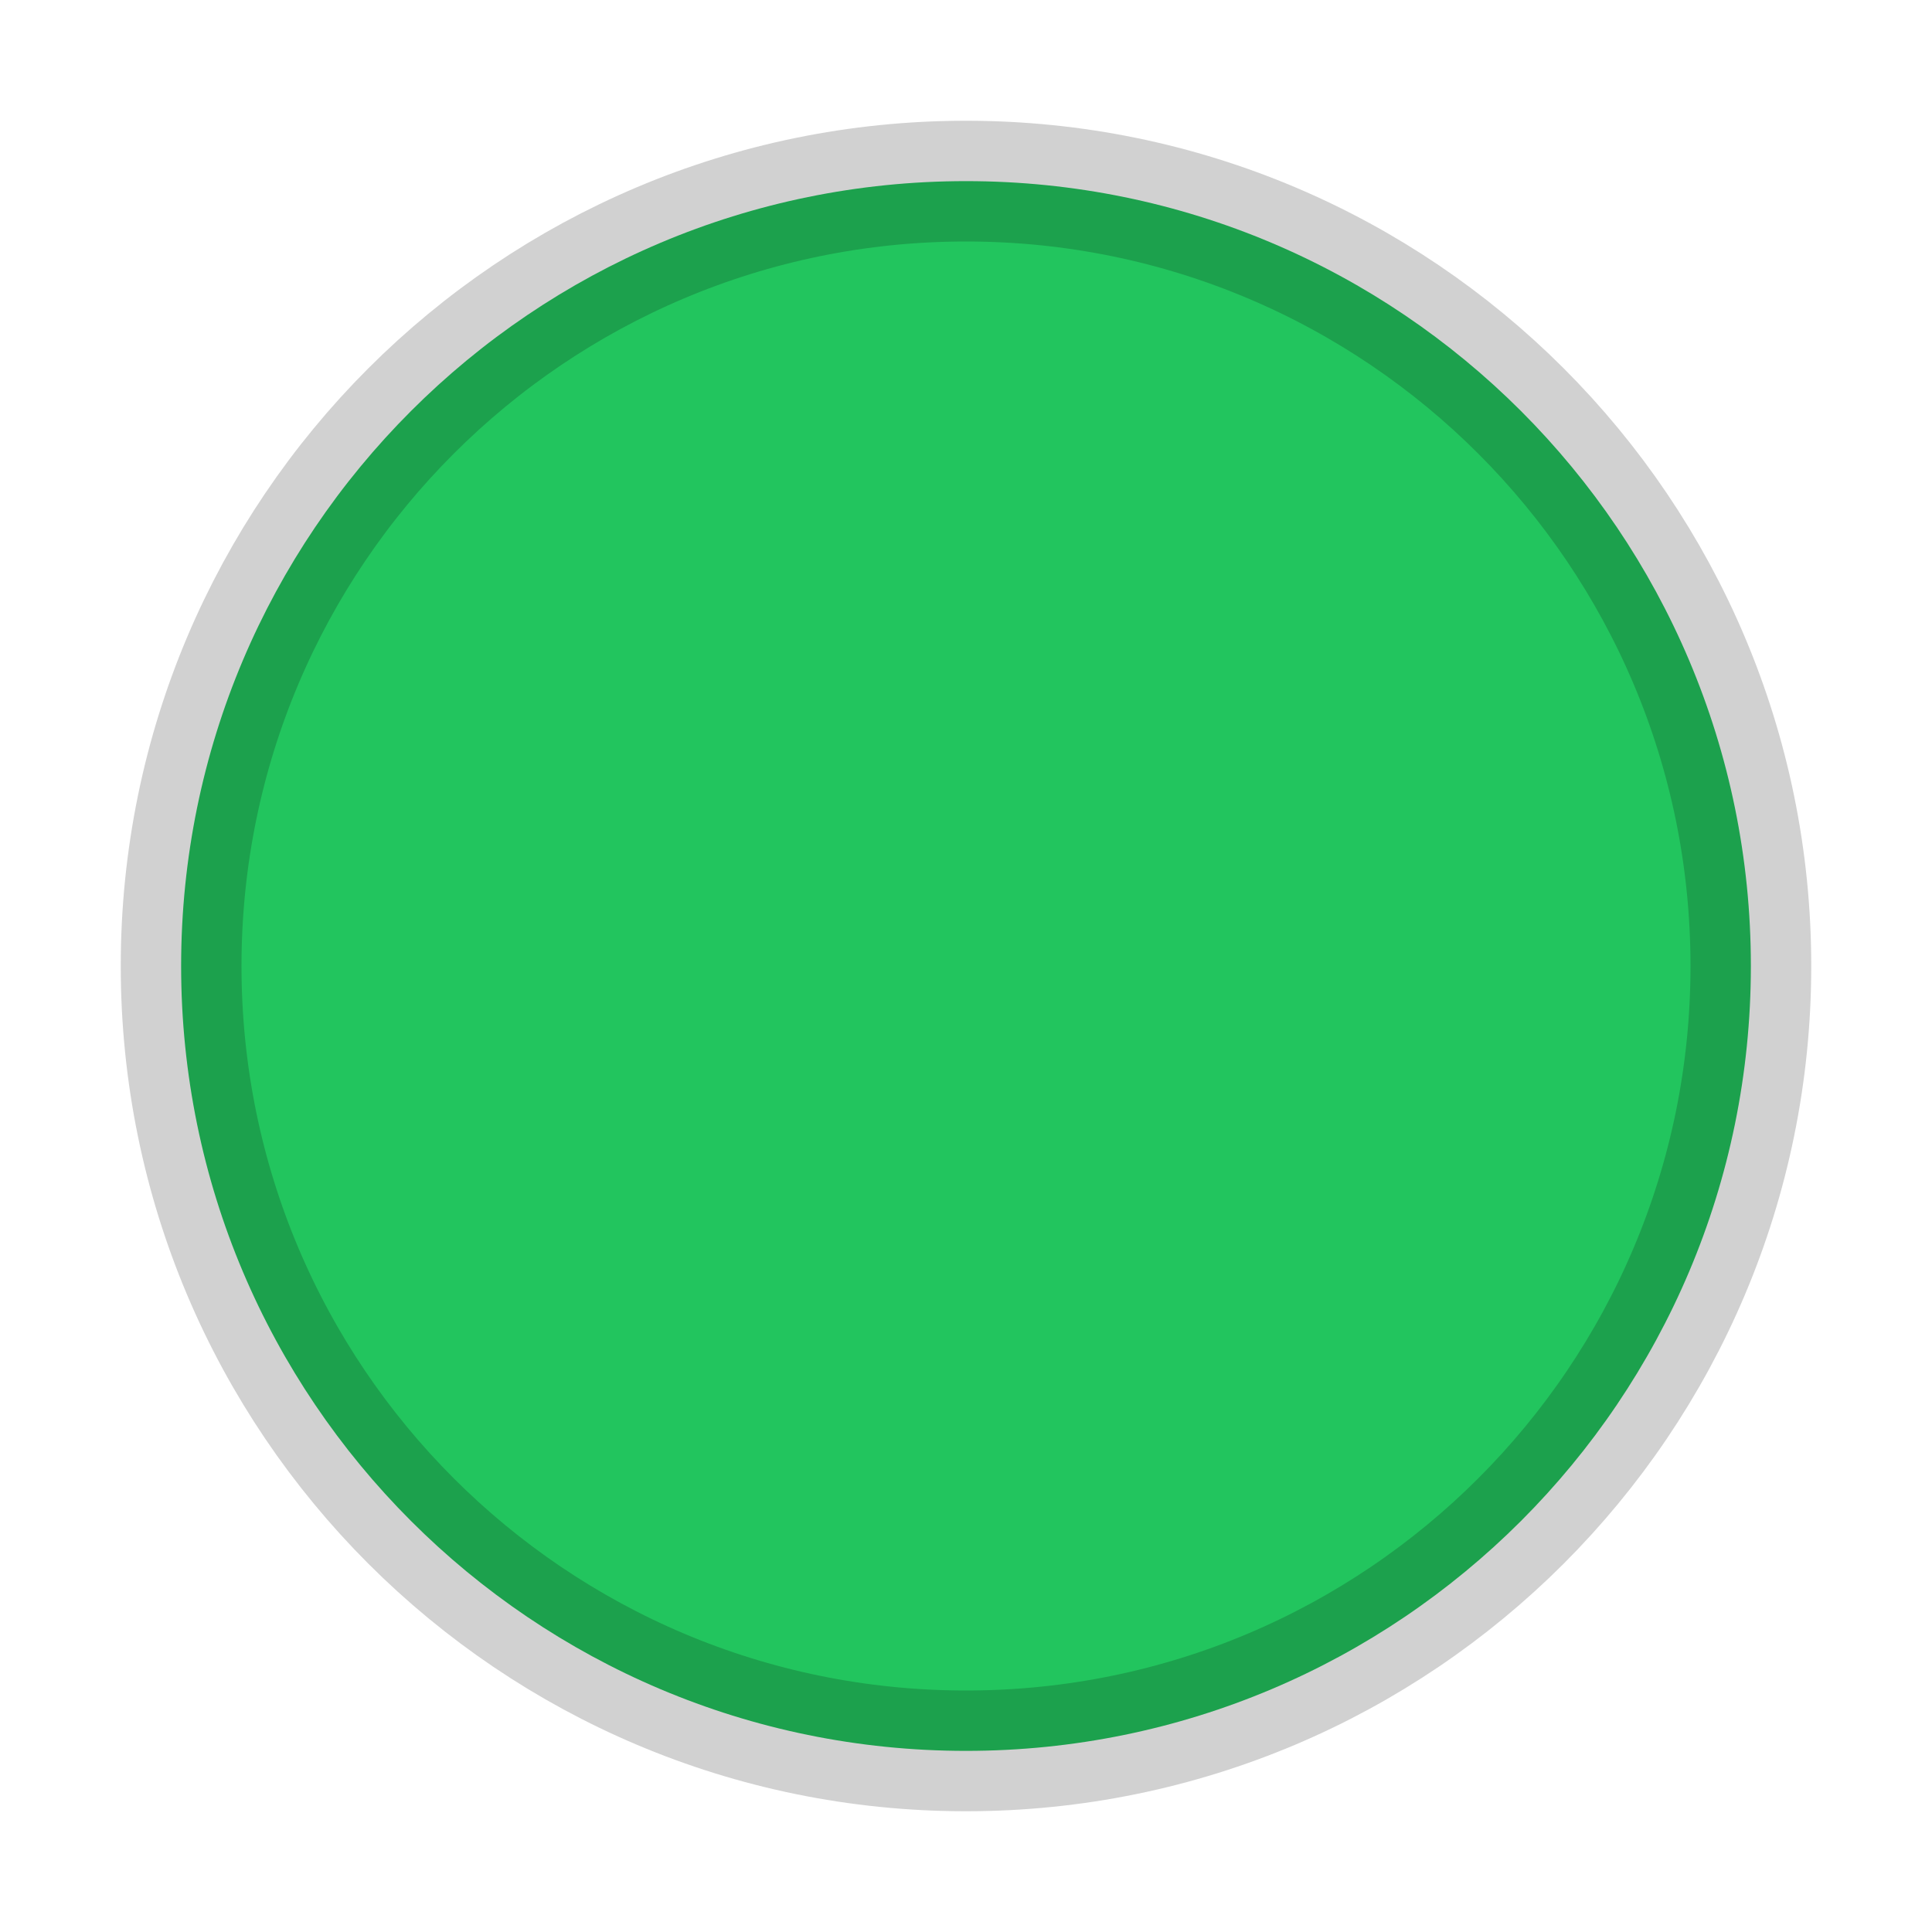
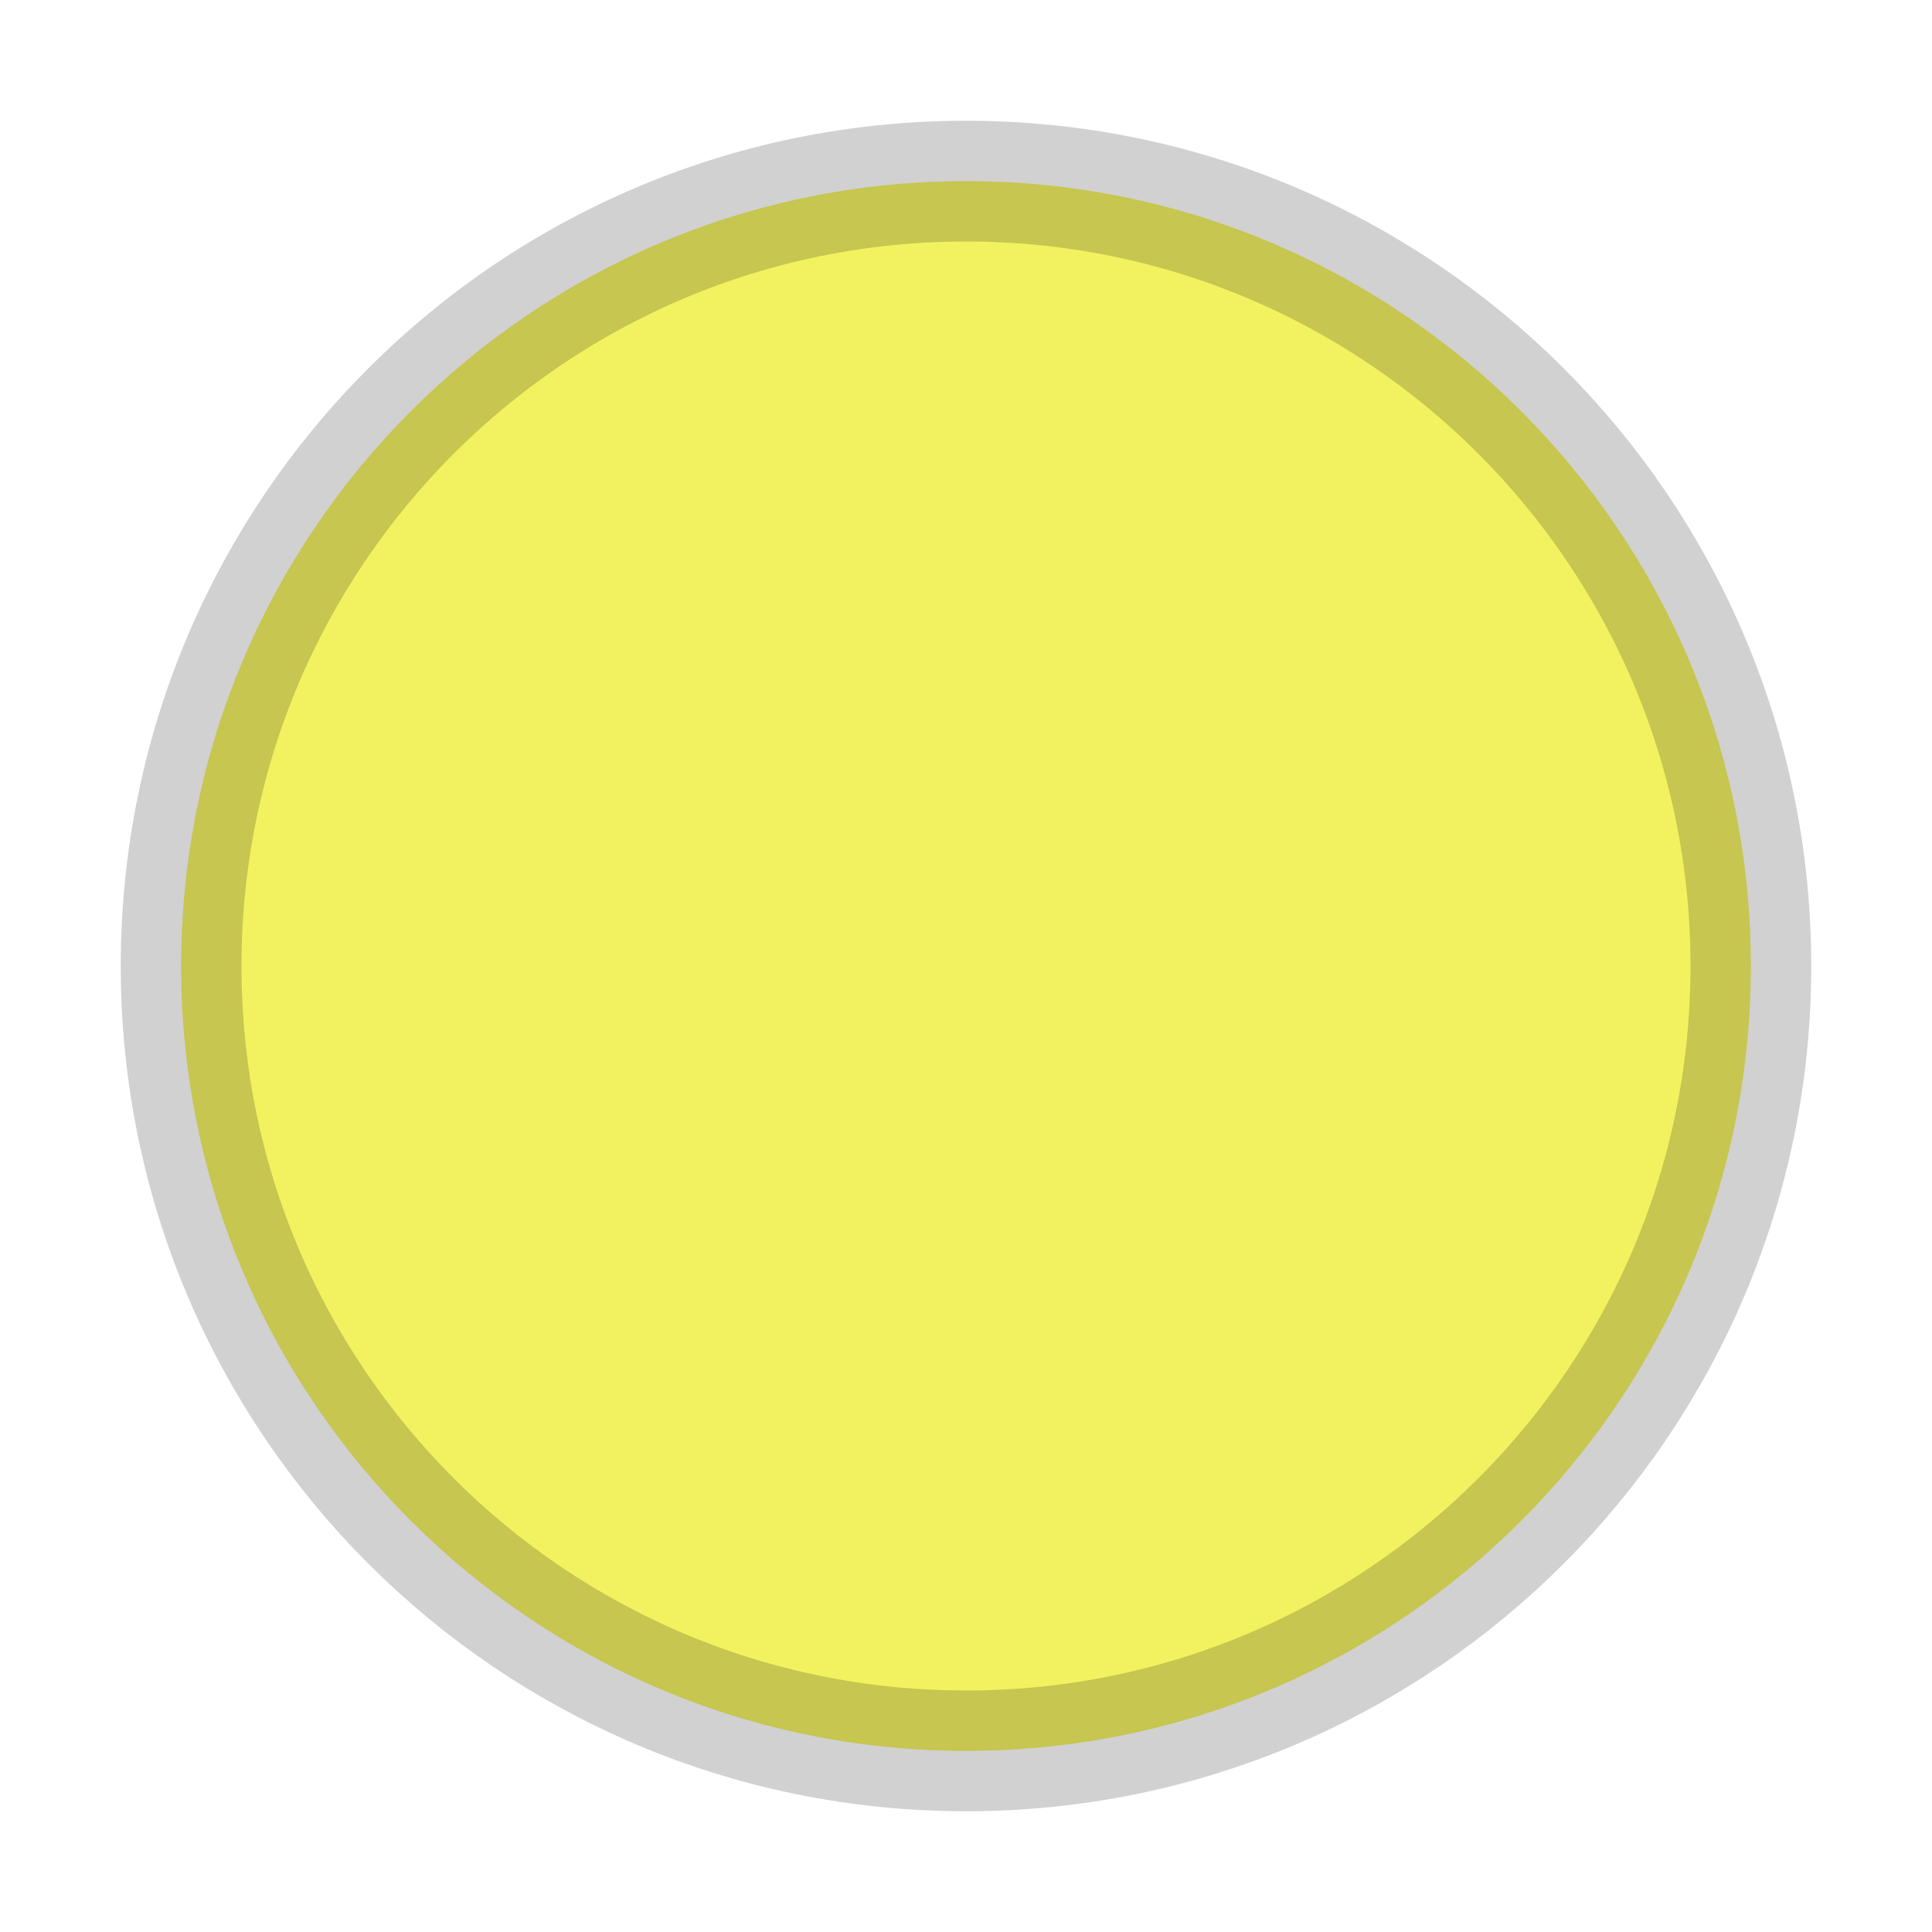
- <svg xmlns="http://www.w3.org/2000/svg" width="16" height="16" viewBox="0 0 16 16">
-   <circle cx="8" cy="8" r="6.5" fill="#22C55E" />
-   <circle cx="8" cy="8" r="6.5" fill="none" stroke="#000" stroke-opacity=".18" stroke-width="1" />
+ <svg xmlns="http://www.w3.org/2000/svg" width="16" height="16" viewBox="0 0 16 16" version="1.1" id="svg2">
+   <defs id="defs2" />
+   <circle cx="8" cy="8" r="6.5" fill="#22C55E" id="circle1" style="fill:#f2f261;fill-opacity:1" />
+   <circle cx="8" cy="8" r="6.5" fill="none" stroke="#000" stroke-opacity=".18" stroke-width="1" id="circle2" />
</svg>
